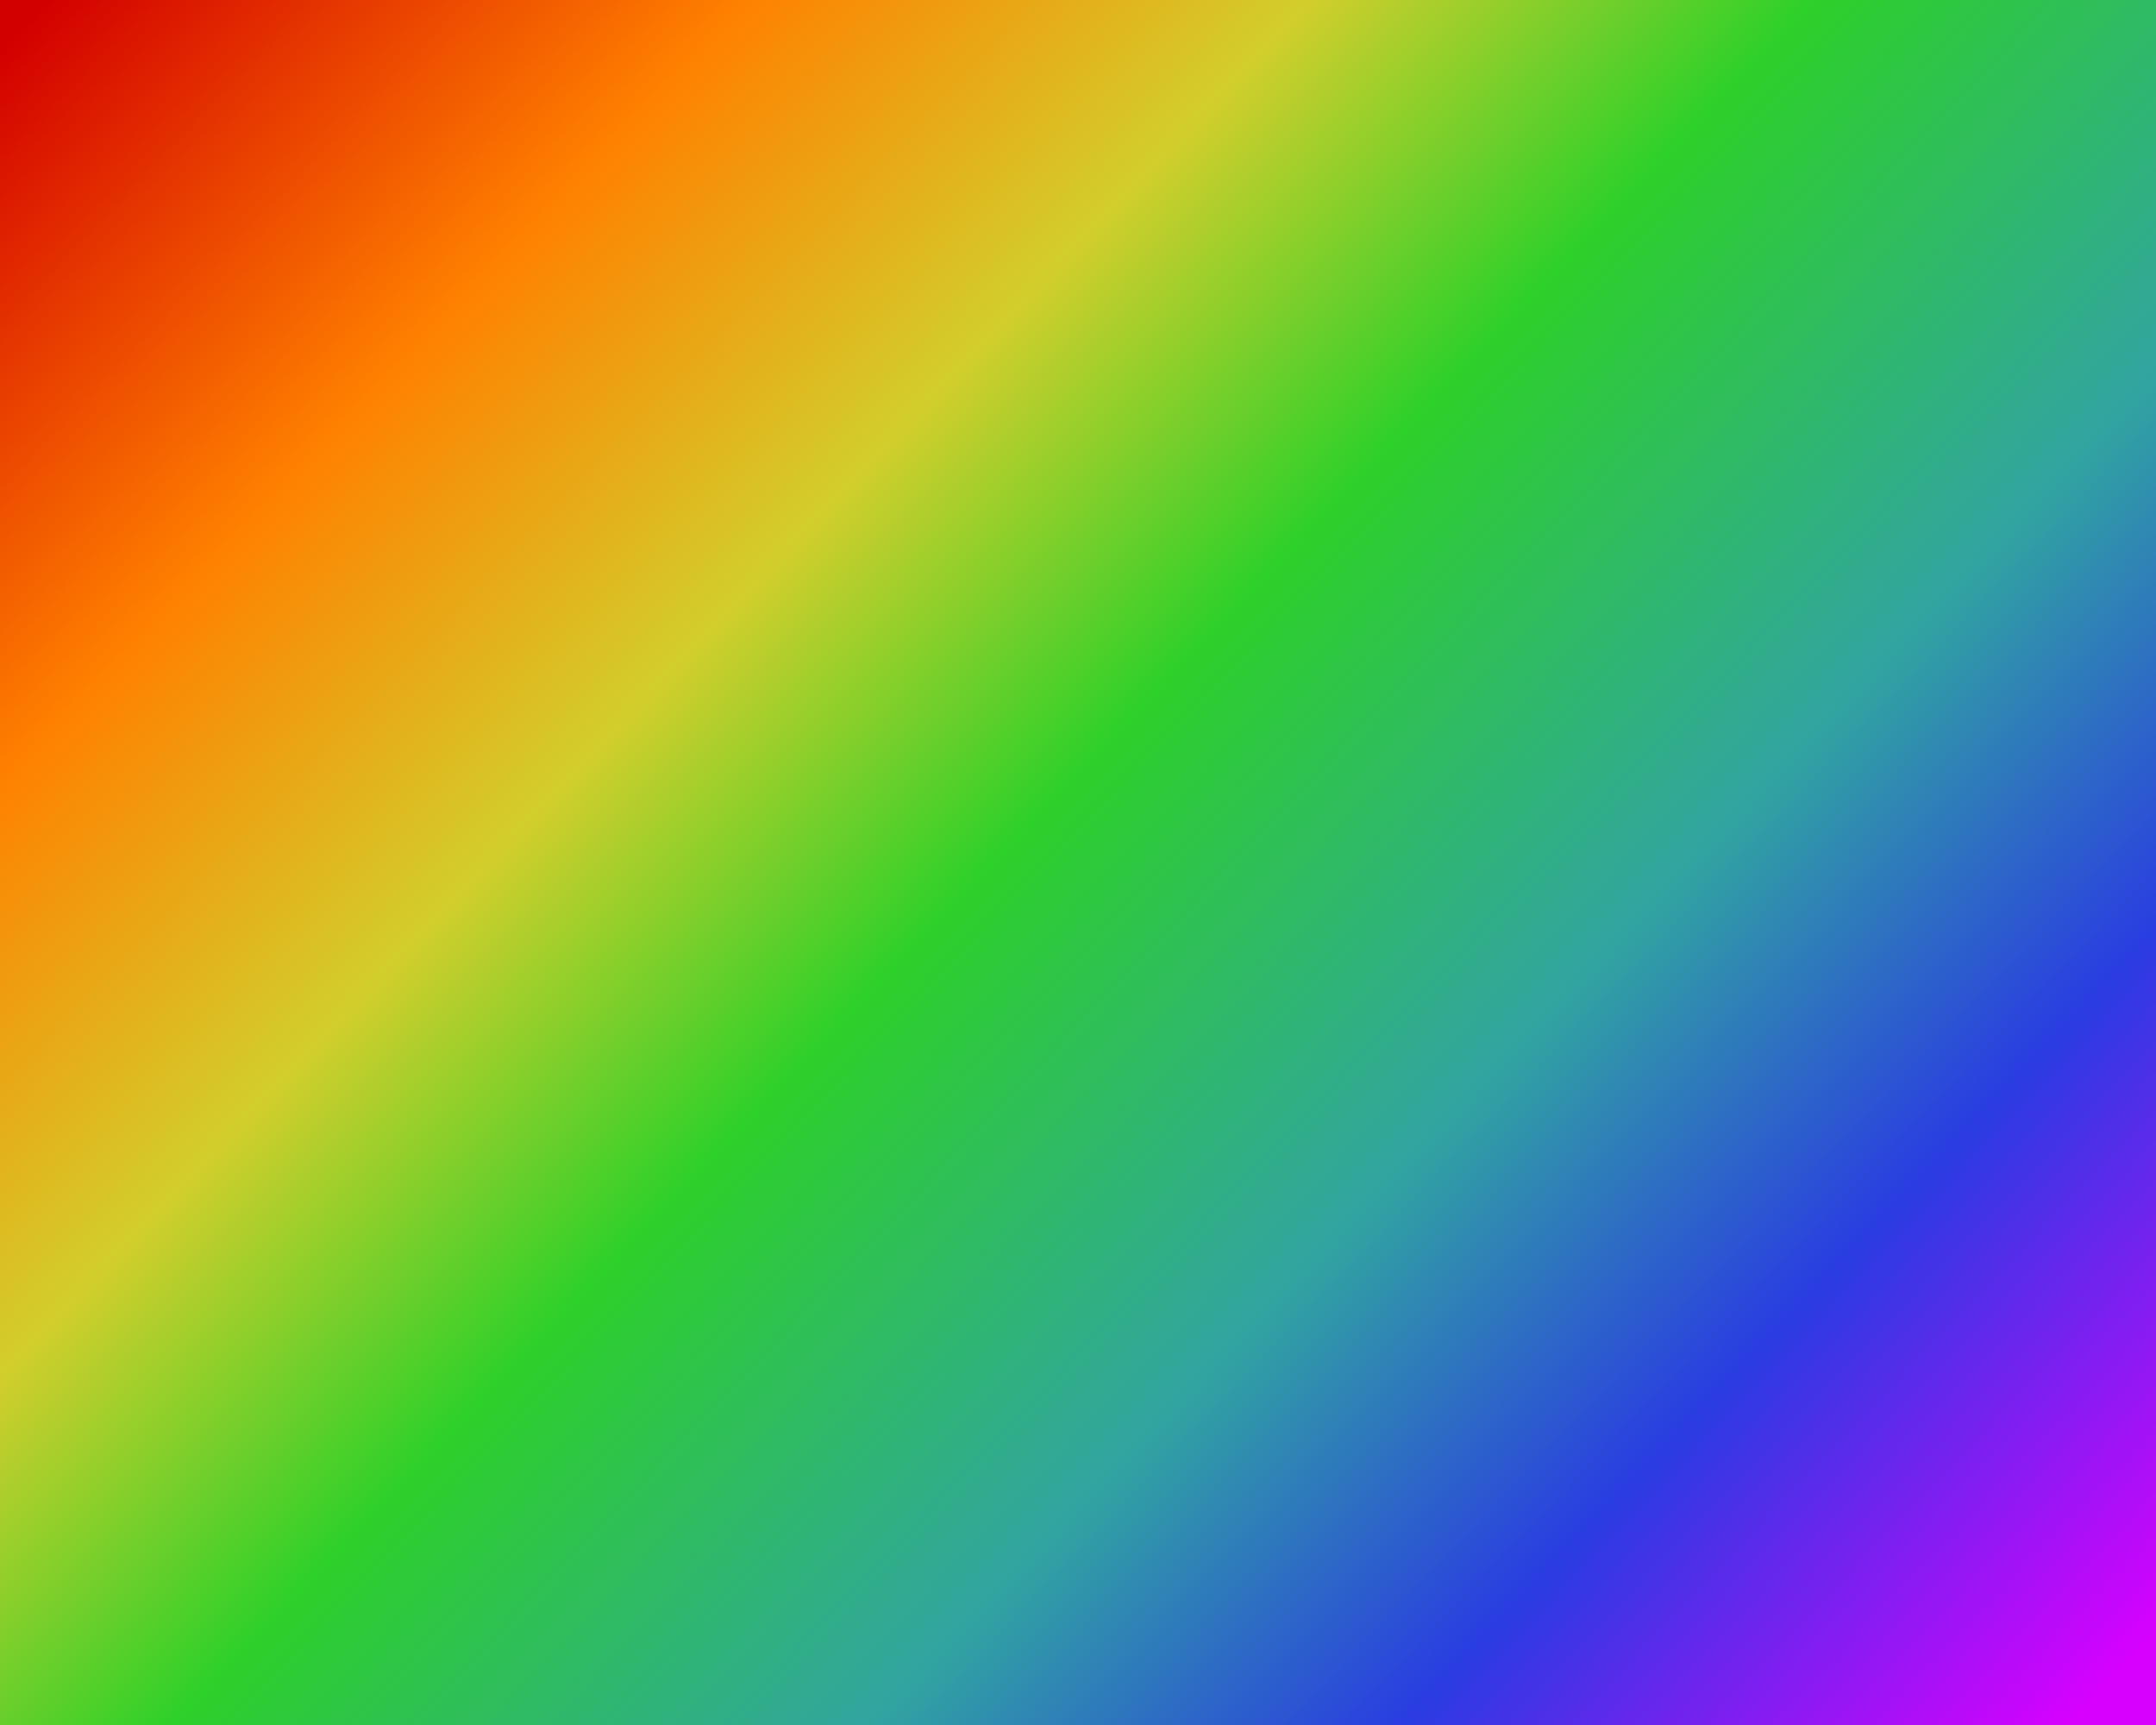
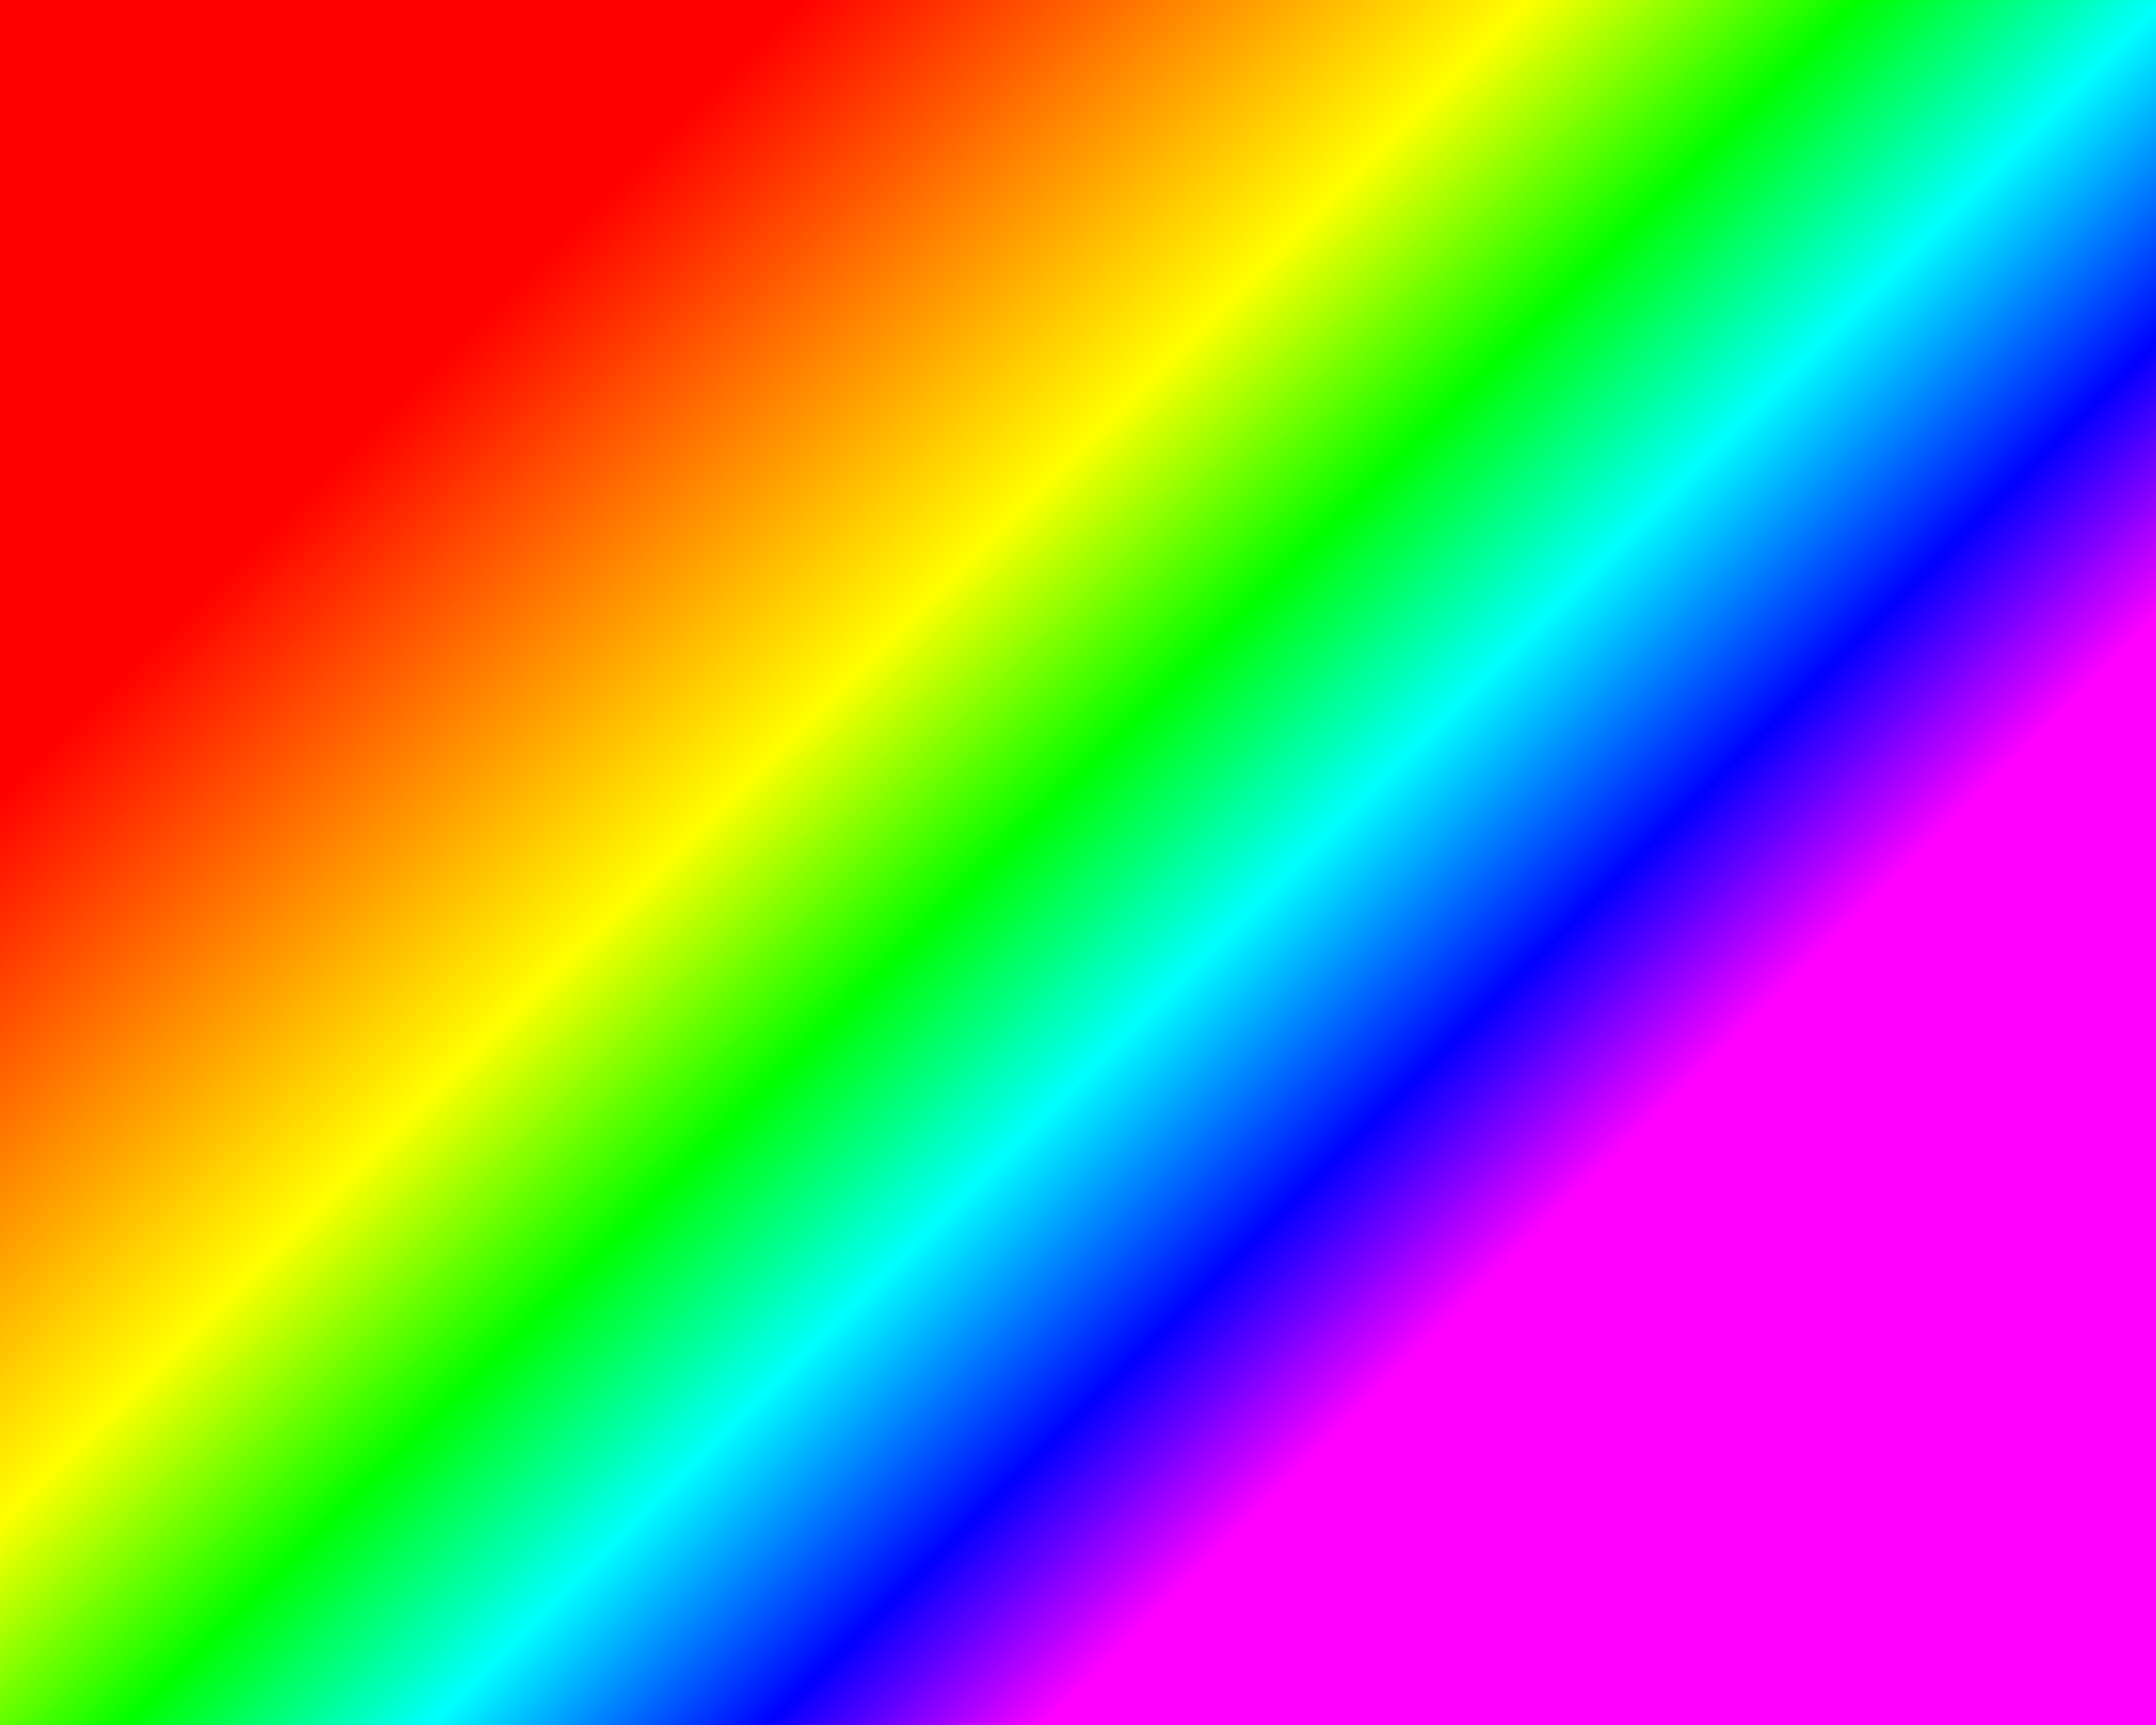
<svg xmlns="http://www.w3.org/2000/svg" xmlns:xlink="http://www.w3.org/1999/xlink" width="160" height="128" viewBox="0 0 160 128" version="1.1" id="svg1">
  <defs id="defs1">
    <linearGradient id="linearGradient1">
-       <stop style="stop-color:#d30000;stop-opacity:1;" offset="0" id="stop1" />
-       <stop style="stop-color:#ff8100;stop-opacity:1;" offset="0.19" id="stop7" />
-       <stop style="stop-color:#d2ce2c;stop-opacity:1;" offset="0.344" id="stop3" />
-       <stop style="stop-color:#2dd02a;stop-opacity:1;" offset="0.483" id="stop4" />
-       <stop style="stop-color:#31a4a1;stop-opacity:1;" offset="0.673" id="stop6" />
-       <stop style="stop-color:#2a3ce2;stop-opacity:1;" offset="0.818" id="stop5" />
-       <stop style="stop-color:#d700ff;stop-opacity:1;" offset="1" id="stop2" />
+       <stop style="stop-color:#ff0000;stop-opacity:1;" offset="0.128" id="stop1" />
+       <stop style="stop-color:#ffff00;stop-opacity:1;" offset="0.366" id="stop3" />
+       <stop style="stop-color:#00ff00;stop-opacity:1;" offset="0.473" id="stop4" />
+       <stop style="stop-color:#00ffff;stop-opacity:1;" offset="0.573" id="stop6" />
+       <stop style="stop-color:#0000ff;stop-opacity:1;" offset="0.682" id="stop5" />
+       <stop style="stop-color:#ff00ff;stop-opacity:1;" offset="0.773" id="stop2" />
    </linearGradient>
-     <linearGradient xlink:href="#linearGradient1" id="linearGradient2" x1="23.366" y1="7.6" x2="136.188" y2="120.422" gradientUnits="userSpaceOnUse" gradientTransform="matrix(1.203388,0,0,1.264637,-17.30678,-17.0697)" />
+     <linearGradient xlink:href="#linearGradient1" id="linearGradient2" x1="23.366" y1="7.6" x2="136.188" y2="120.422" gradientUnits="userSpaceOnUse" gradientTransform="matrix(1.008737,0,0,1.003526,-0.711237,-0.2370795)" />
  </defs>
  <g id="layer1">
-     <rect style="fill:url(#linearGradient2);stroke-width:1.234" id="rect1" width="192.006" height="161.902" x="-17.307" y="-17.07" />
+     <rect style="fill:url(#linearGradient2);stroke-width:1.006" id="rect1" width="160.948" height="128.474" x="-0.711" y="-0.237" />
  </g>
</svg>
